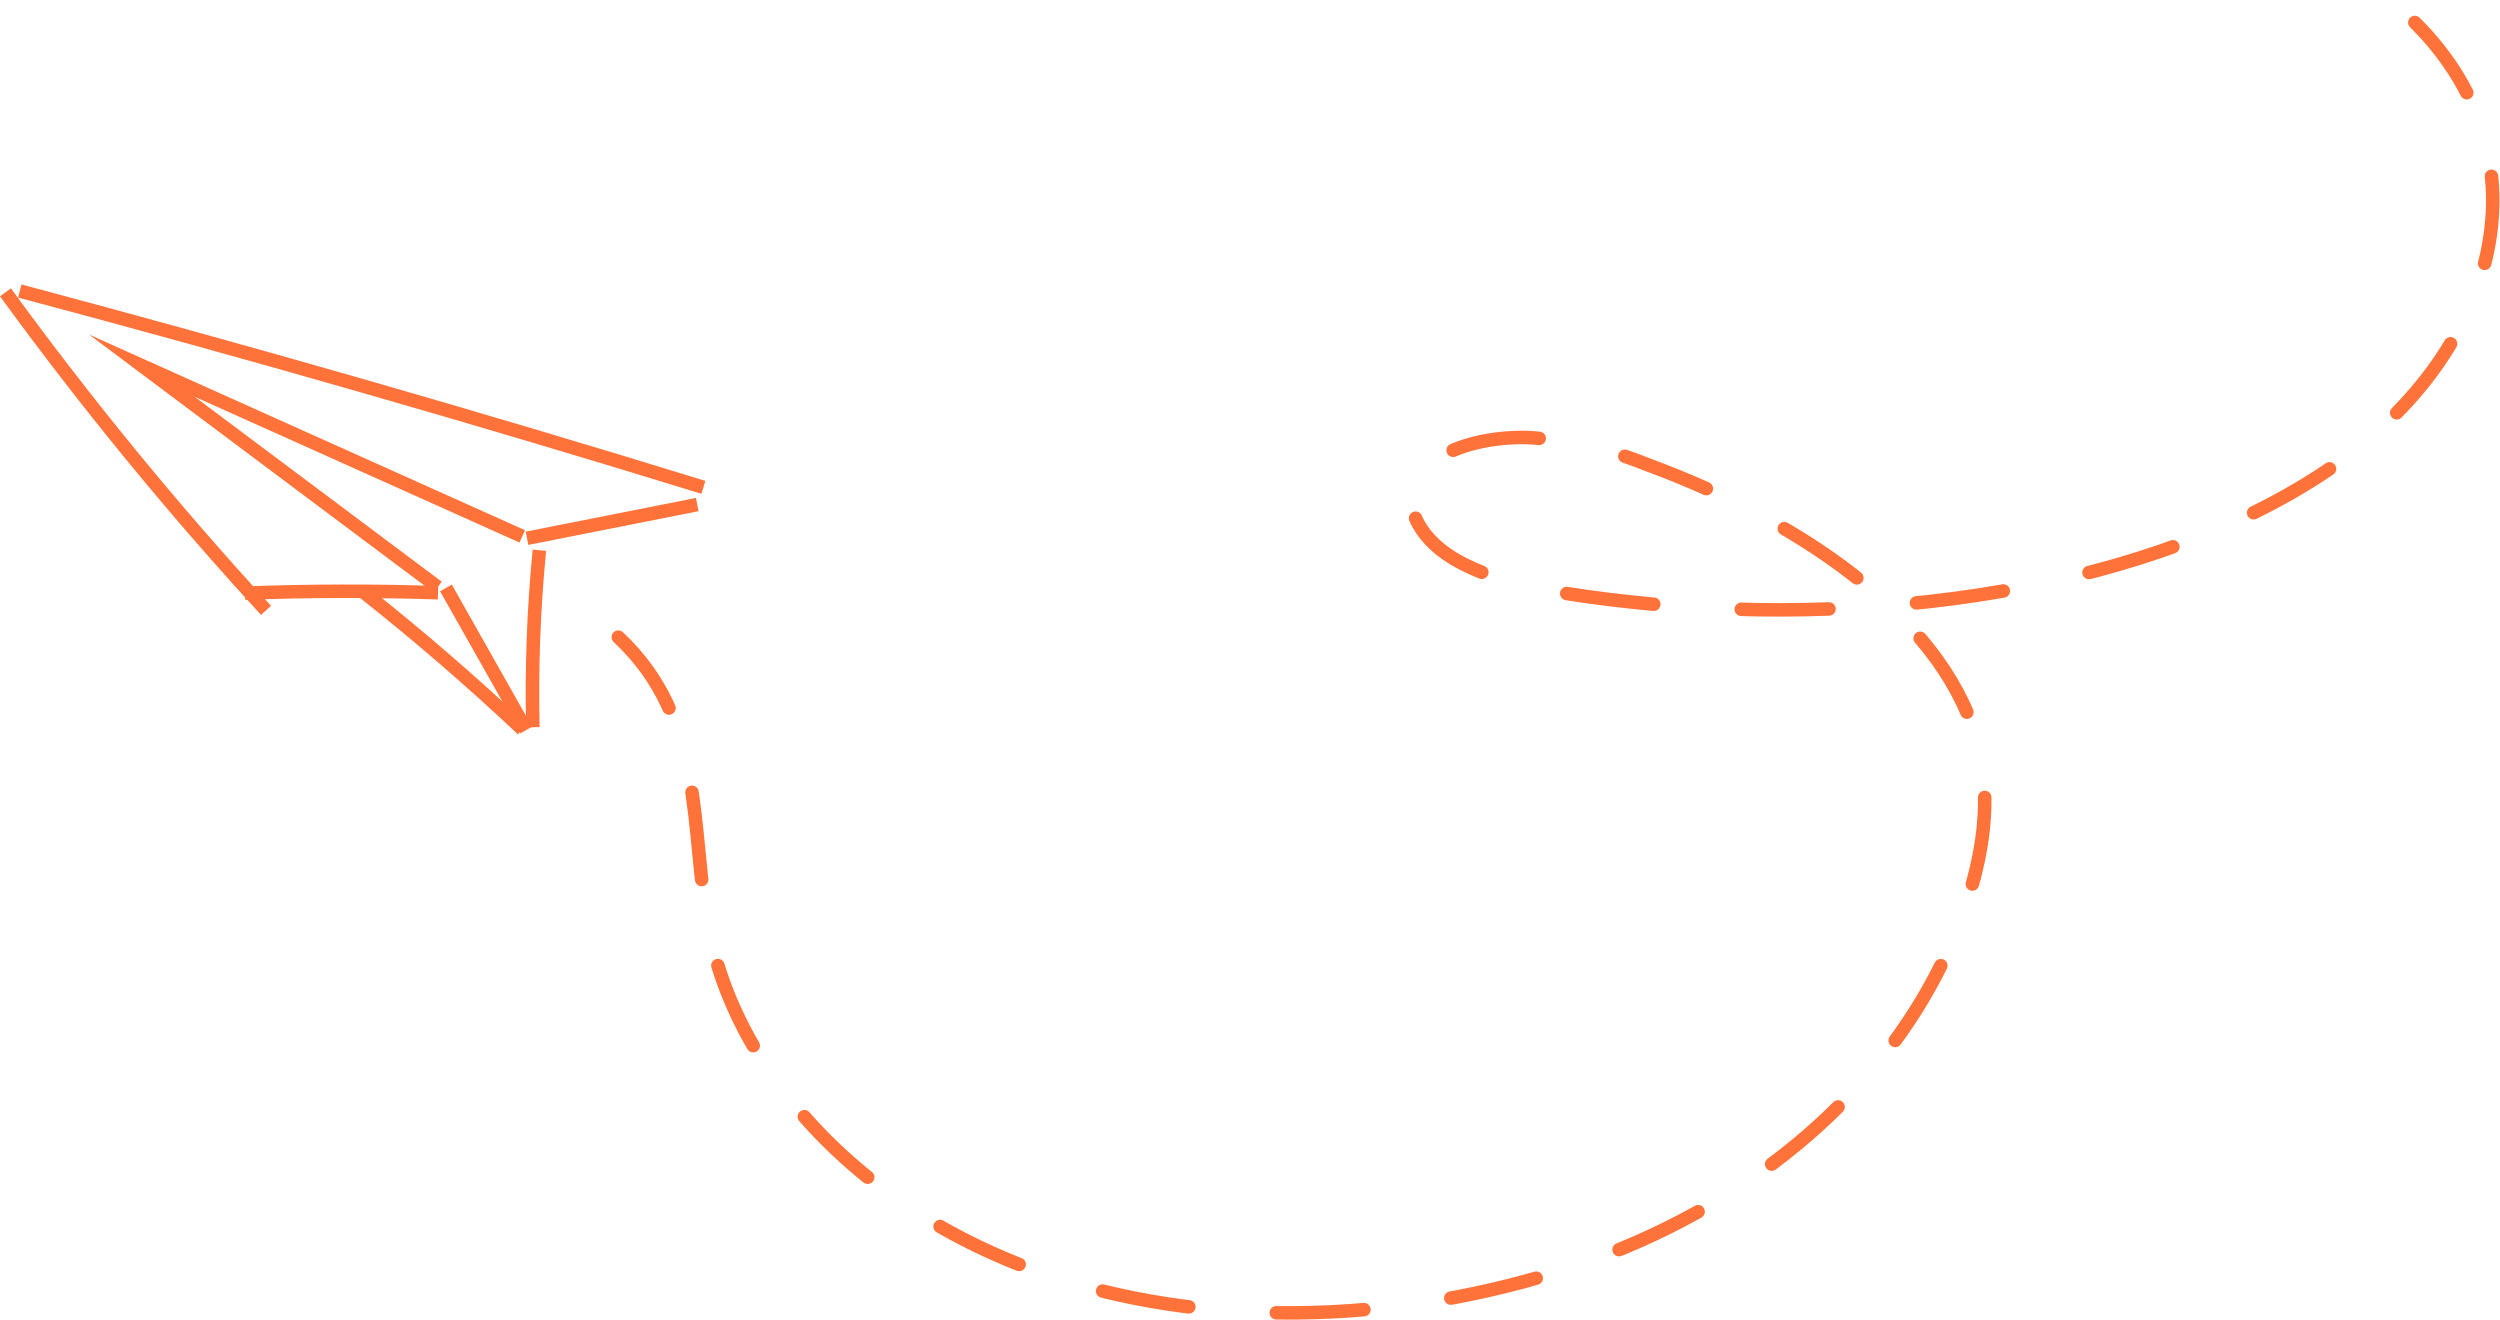
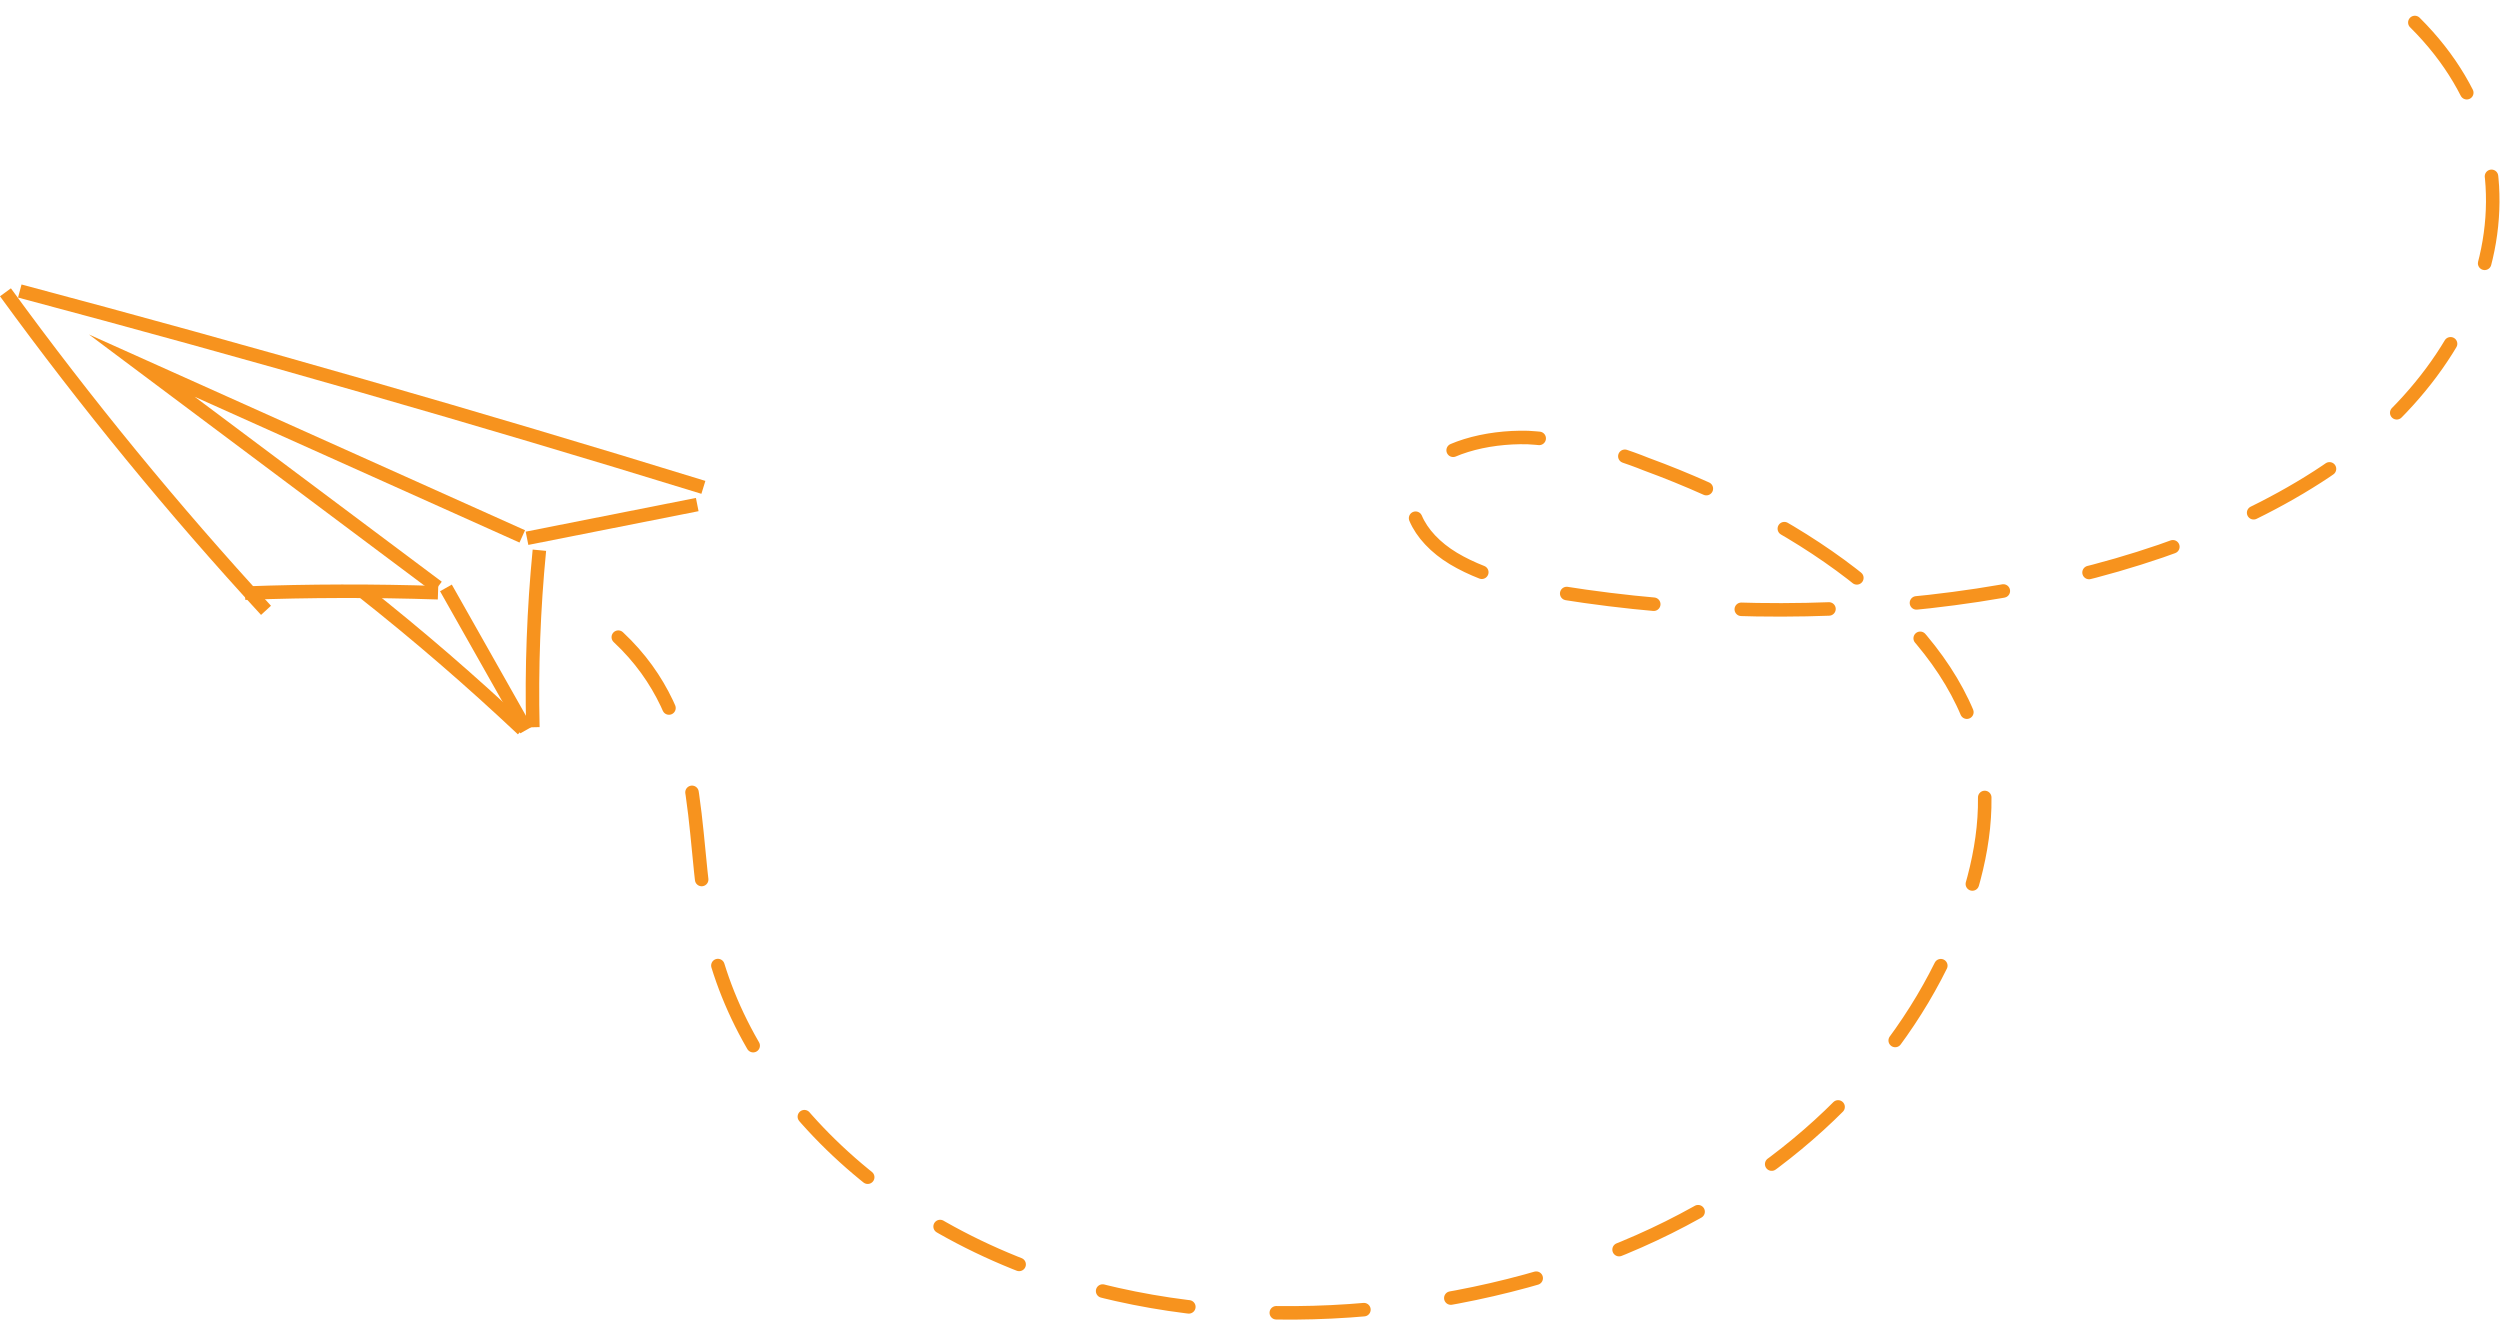
<svg xmlns="http://www.w3.org/2000/svg" width="277.575" height="146.54" viewBox="0 0 277.575 146.54">
  <g id="Group_3060" data-name="Group 3060" transform="translate(0.606 1.059)">
    <g id="Group_3054" data-name="Group 3054" transform="translate(0 31.255)">
-       <path id="Path_11733" data-name="Path 11733" d="M250.26,69.81l-18.9,3.745" transform="translate(-173.452 -46.103)" fill="none" stroke="#ff723a" stroke-miterlimit="10" stroke-width="1.5" />
-       <path id="Path_11734" data-name="Path 11734" d="M293.027,73.345l-42.24-18.96,32.852,24.591" transform="translate(-235.646 -46.103)" fill="none" stroke="#ff723a" stroke-miterlimit="10" stroke-width="1.5" />
-       <path id="Path_11735" data-name="Path 11735" d="M306.576,67.9q-37.732-11.635-75.9-21.8" transform="translate(-229.085 -46.103)" fill="none" stroke="#ff723a" stroke-miterlimit="10" stroke-width="1.5" />
-       <path id="Path_11736" data-name="Path 11736" d="M281.567,79.6q-10.71-.351-21.427.045" transform="translate(-233.539 -46.103)" fill="none" stroke="#ff723a" stroke-miterlimit="10" stroke-width="1.5" />
-       <path id="Path_11737" data-name="Path 11737" d="M279.239,46.243a398.65,398.65,0,0,0,28.929,35.311" transform="translate(-279.239 -46.103)" fill="none" stroke="#ff723a" stroke-miterlimit="10" stroke-width="1.5" />
-       <path id="Path_11738" data-name="Path 11738" d="M249.655,74.88a163.5,163.5,0,0,0-.725,19.657" transform="translate(-190.373 -46.103)" fill="none" stroke="#ff723a" stroke-miterlimit="10" stroke-width="1.5" />
-       <path id="Path_11739" data-name="Path 11739" d="M250.346,79.065q4.458,7.887,8.917,15.775" transform="translate(-201.441 -46.103)" fill="none" stroke="#ff723a" stroke-miterlimit="10" stroke-width="1.5" />
-       <path id="Path_11740" data-name="Path 11740" d="M268.492,94.776q-8.526-8.037-17.732-15.308" transform="translate(-211.084 -46.103)" fill="none" stroke="#ff723a" stroke-miterlimit="10" stroke-width="1.5" />
+       <path id="Path_11733" data-name="Path 11733" d="M250.26,69.81l-18.9,3.745" transform="translate(-173.452 -46.103)" fill="none" stroke="#f7931e" stroke-miterlimit="10" stroke-width="1.5" />
+       <path id="Path_11734" data-name="Path 11734" d="M293.027,73.345l-42.24-18.96,32.852,24.591" transform="translate(-235.646 -46.103)" fill="none" stroke="#f7931e" stroke-miterlimit="10" stroke-width="1.5" />
+       <path id="Path_11735" data-name="Path 11735" d="M306.576,67.9q-37.732-11.635-75.9-21.8" transform="translate(-229.085 -46.103)" fill="none" stroke="#f7931e" stroke-miterlimit="10" stroke-width="1.5" />
+       <path id="Path_11736" data-name="Path 11736" d="M281.567,79.6q-10.71-.351-21.427.045" transform="translate(-233.539 -46.103)" fill="none" stroke="#f7931e" stroke-miterlimit="10" stroke-width="1.5" />
+       <path id="Path_11737" data-name="Path 11737" d="M279.239,46.243a398.65,398.65,0,0,0,28.929,35.311" transform="translate(-279.239 -46.103)" fill="none" stroke="#f7931e" stroke-miterlimit="10" stroke-width="1.5" />
+       <path id="Path_11738" data-name="Path 11738" d="M249.655,74.88a163.5,163.5,0,0,0-.725,19.657" transform="translate(-190.373 -46.103)" fill="none" stroke="#f7931e" stroke-miterlimit="10" stroke-width="1.5" />
+       <path id="Path_11739" data-name="Path 11739" d="M250.346,79.065q4.458,7.887,8.917,15.775" transform="translate(-201.441 -46.103)" fill="none" stroke="#f7931e" stroke-miterlimit="10" stroke-width="1.5" />
+       <path id="Path_11740" data-name="Path 11740" d="M268.492,94.776q-8.526-8.037-17.732-15.308" transform="translate(-211.084 -46.103)" fill="none" stroke="#f7931e" stroke-miterlimit="10" stroke-width="1.5" />
    </g>
-     <path id="Path_12168" data-name="Path 12168" d="M32,59.279c9.767,9.132,7.926,21.271,10.025,32.315,3.328,17.513,19.71,34.869,45.312,40.66,20.45,4.624,44.092,1.129,61.273-7.447s28.2-21.7,32.908-35.461c2-5.851,2.941-11.928,1.51-17.85-3.257-13.481-18.649-24.724-36.907-31.425A41.459,41.459,0,0,0,133,37.115c-4.67-.128-9.695,1.2-11.849,3.905-2.487,3.117-.393,7.141,3.571,9.524s9.359,3.453,14.63,4.2c28.473,4.045,60.612.055,81.341-13.283S247.219,4.875,229.94-10.4" transform="translate(36.044 10.405)" fill="none" stroke="#ff723a" stroke-linecap="round" stroke-miterlimit="10" stroke-width="1.5" stroke-dasharray="9.738" />
+     <path id="Path_12168" data-name="Path 12168" d="M32,59.279c9.767,9.132,7.926,21.271,10.025,32.315,3.328,17.513,19.71,34.869,45.312,40.66,20.45,4.624,44.092,1.129,61.273-7.447s28.2-21.7,32.908-35.461c2-5.851,2.941-11.928,1.51-17.85-3.257-13.481-18.649-24.724-36.907-31.425A41.459,41.459,0,0,0,133,37.115c-4.67-.128-9.695,1.2-11.849,3.905-2.487,3.117-.393,7.141,3.571,9.524s9.359,3.453,14.63,4.2c28.473,4.045,60.612.055,81.341-13.283S247.219,4.875,229.94-10.4" transform="translate(36.044 10.405)" fill="none" stroke="#f7931e" stroke-linecap="round" stroke-miterlimit="10" stroke-width="1.5" stroke-dasharray="9.738" />
  </g>
</svg>
